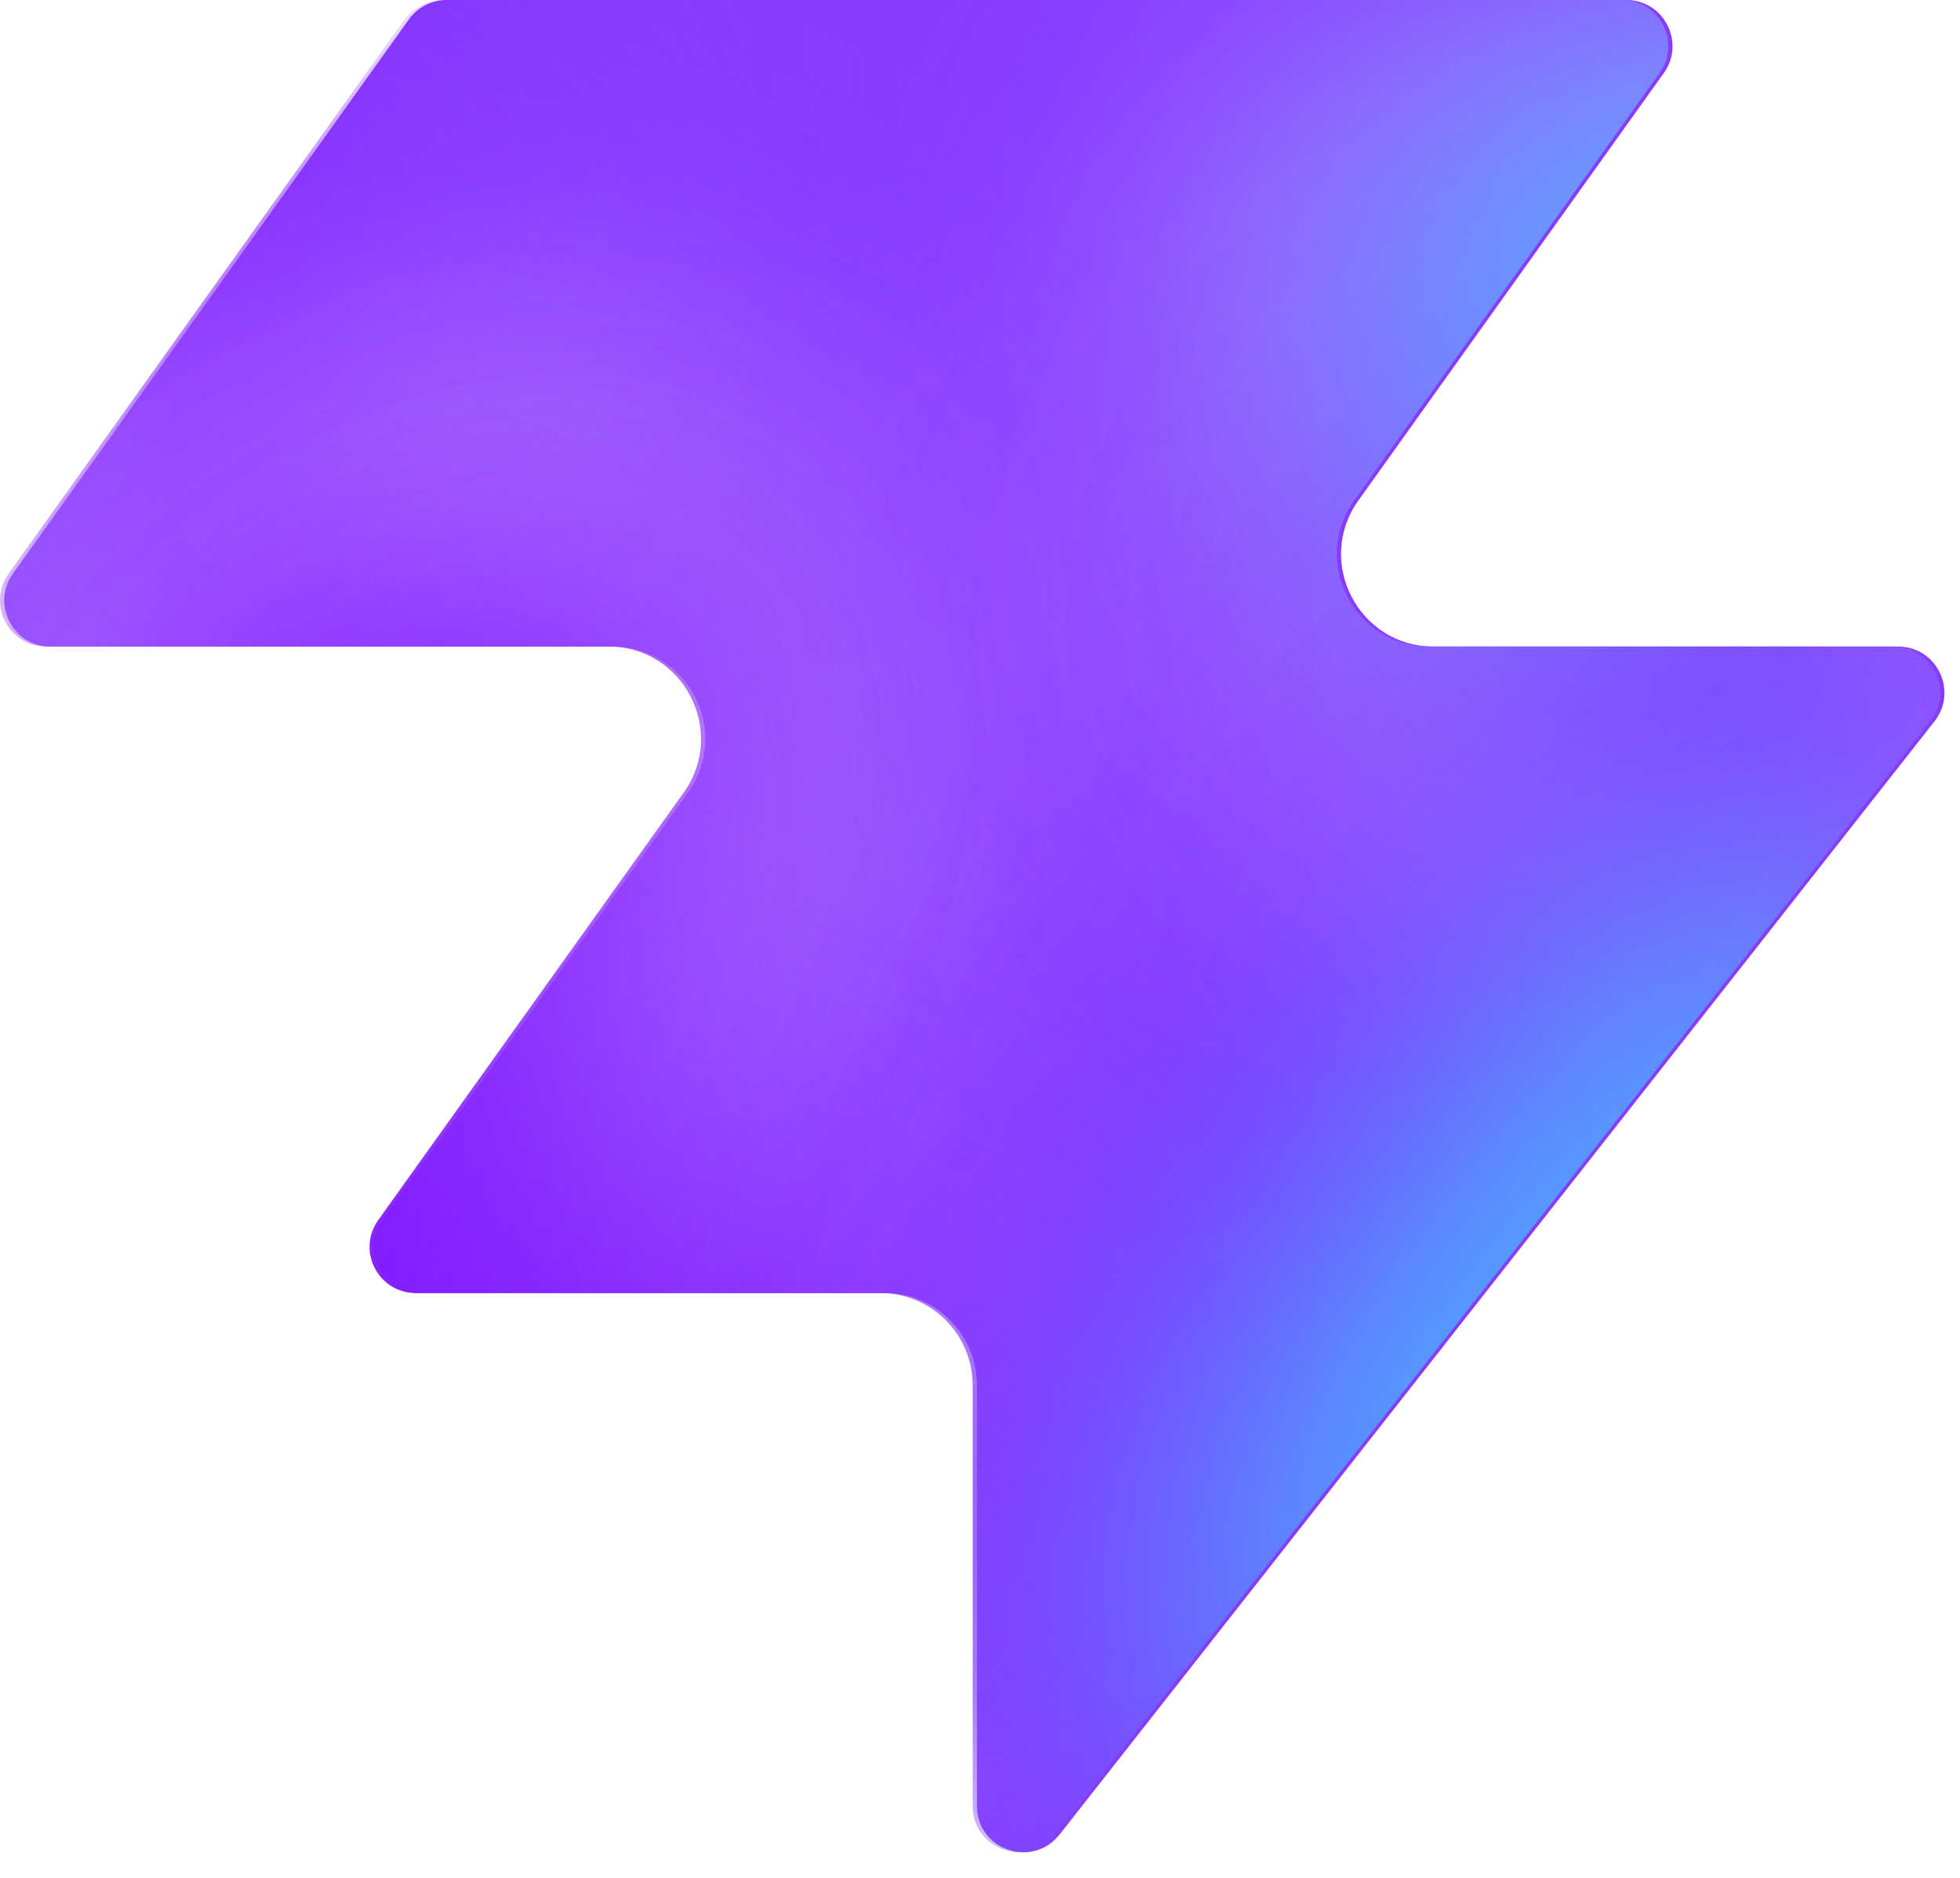
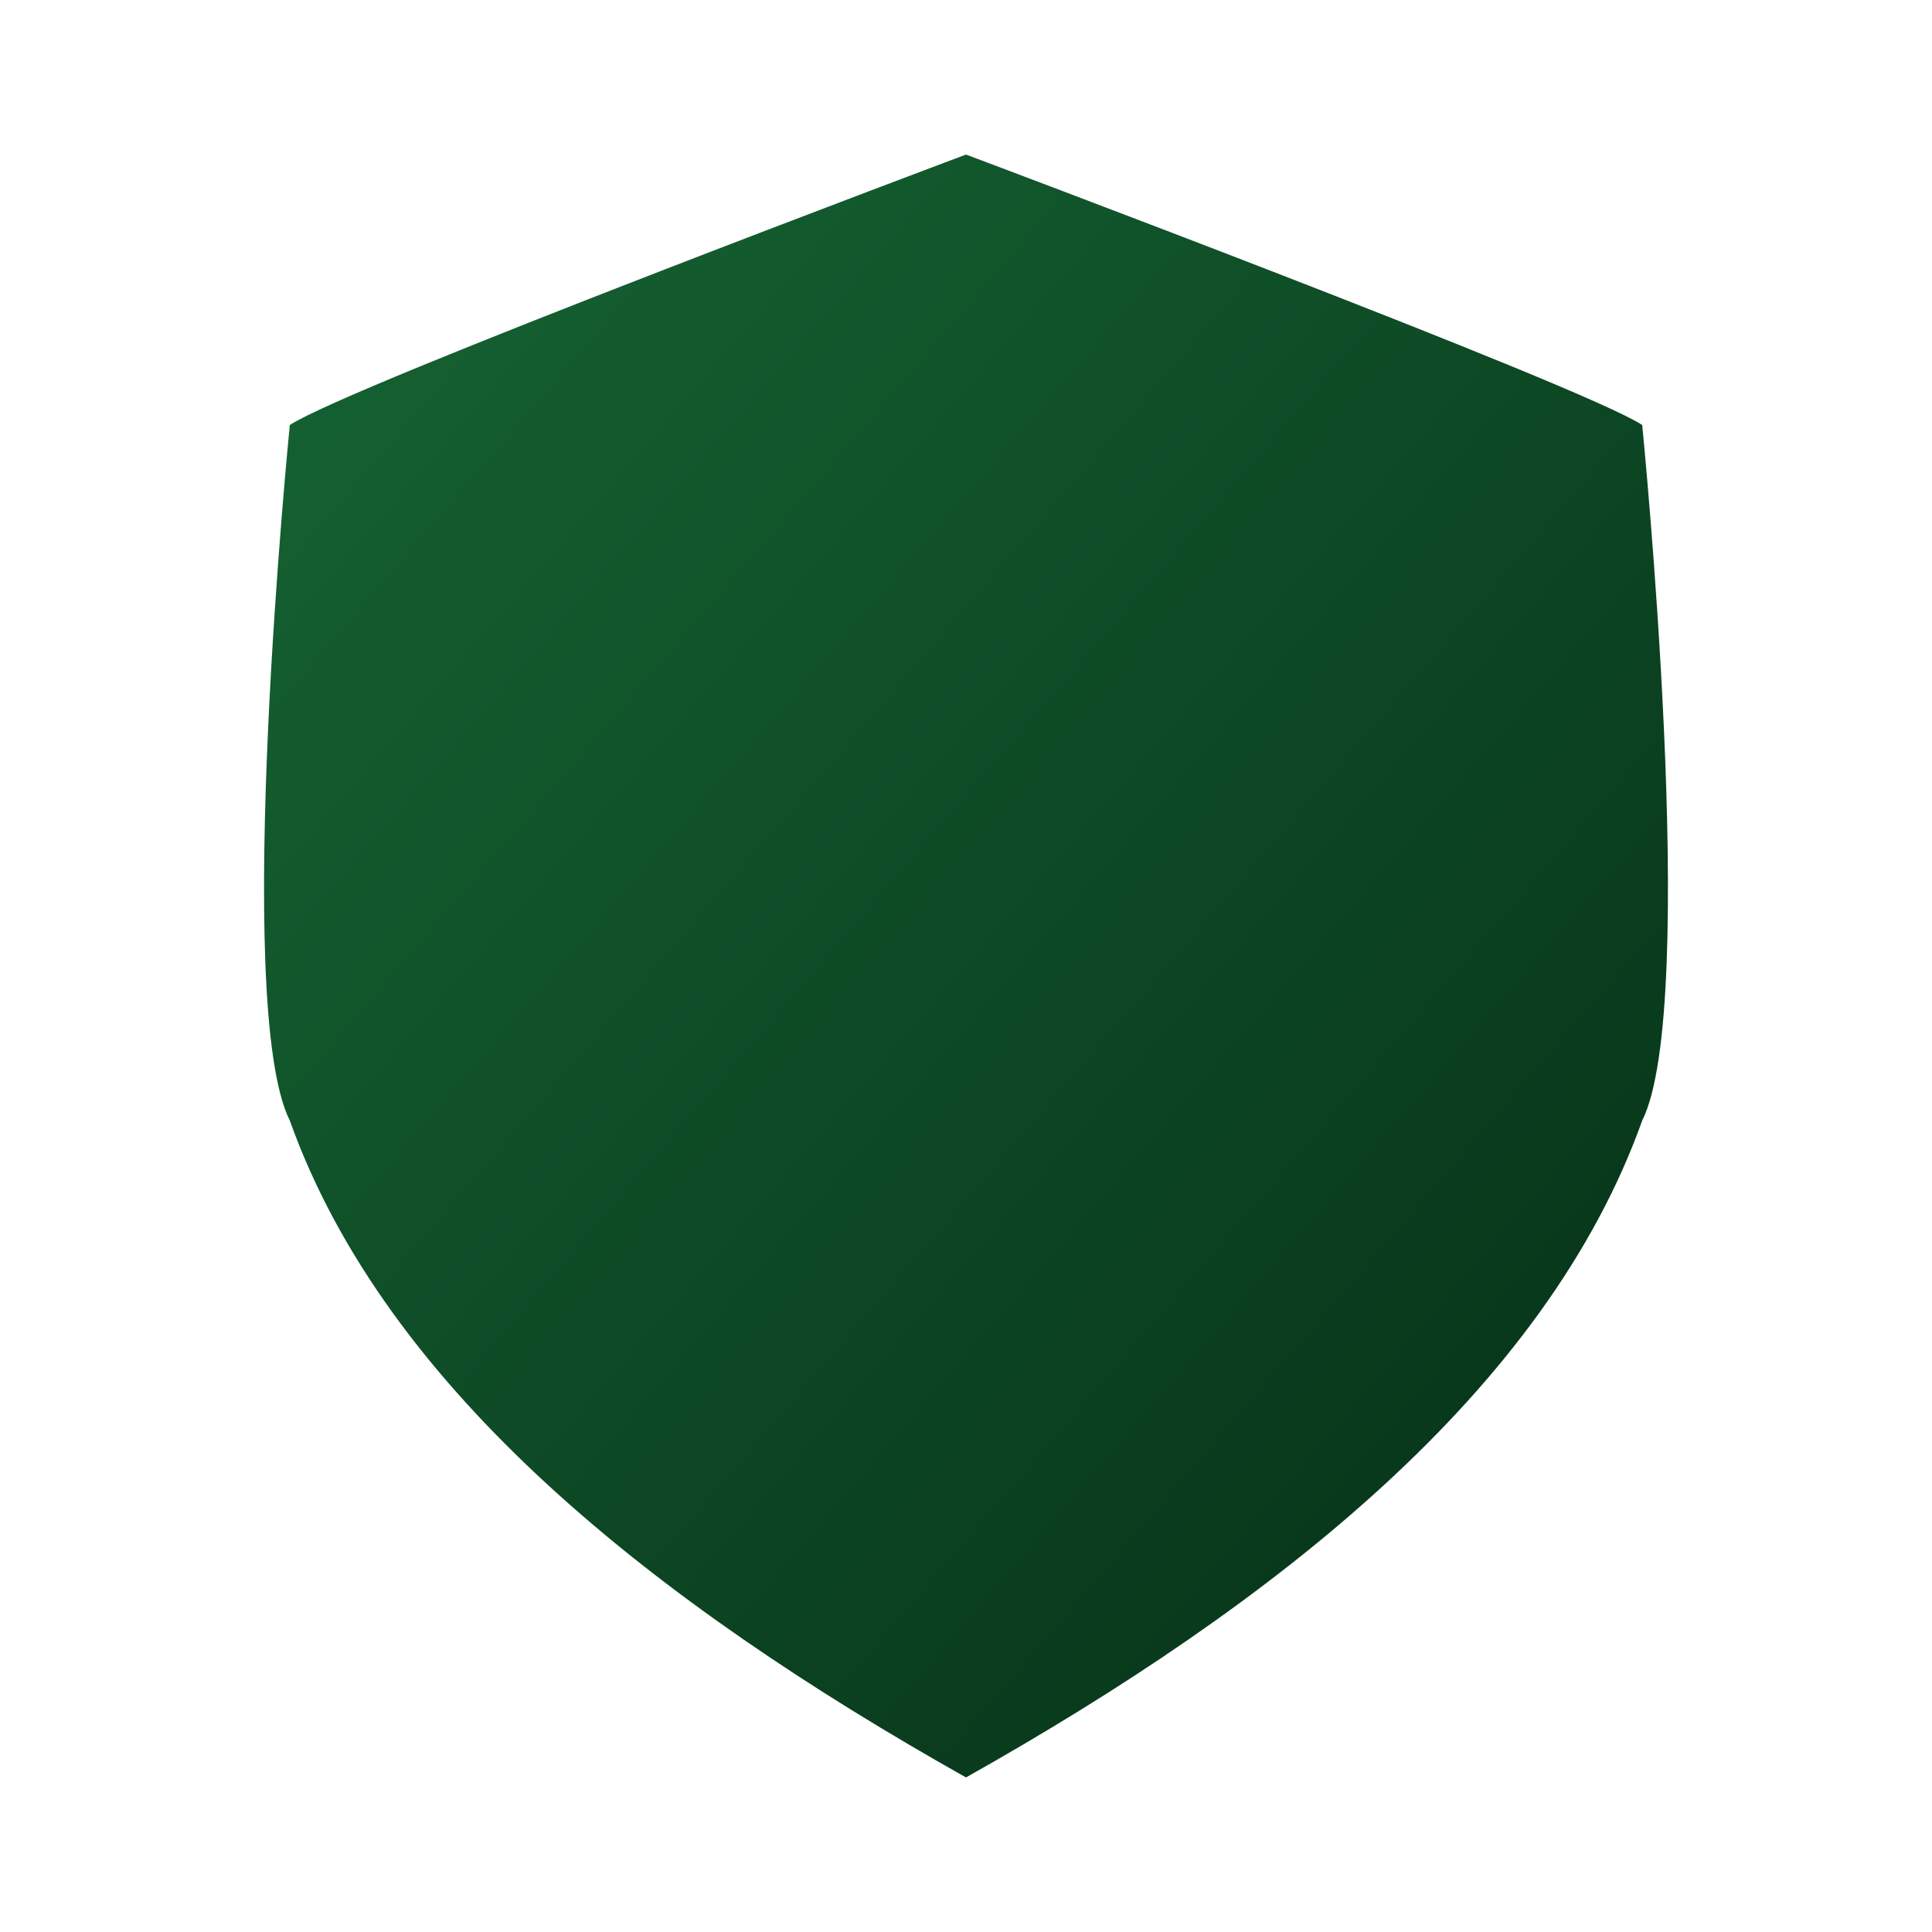
- <svg xmlns="http://www.w3.org/2000/svg" width="48" height="46" fill="none" viewBox="0 0 48 46">
-   <path fill="#863bff" d="M25.946 44.938c-.664.845-2.021.375-2.021-.698V33.937a2.26 2.26 0 0 0-2.262-2.262H10.287c-.92 0-1.456-1.04-.92-1.788l7.48-10.471c1.07-1.497 0-3.578-1.842-3.578H1.237c-.92 0-1.456-1.04-.92-1.788L10.013.474c.214-.297.556-.474.92-.474h28.894c.92 0 1.456 1.04.92 1.788l-7.48 10.471c-1.07 1.498 0 3.579 1.842 3.579h11.377c.943 0 1.473 1.088.89 1.83L25.947 44.94z" style="fill:#863bff;fill:color(display-p3 .525 .23 1);fill-opacity:1" />
-   <mask id="a" width="48" height="46" x="0" y="0" maskUnits="userSpaceOnUse" style="mask-type:alpha">
-     <path fill="#000" d="M25.842 44.938c-.664.844-2.021.375-2.021-.698V33.937a2.26 2.26 0 0 0-2.262-2.262H10.183c-.92 0-1.456-1.04-.92-1.788l7.48-10.471c1.07-1.498 0-3.579-1.842-3.579H1.133c-.92 0-1.456-1.04-.92-1.787L9.91.473c.214-.297.556-.474.92-.474h28.894c.92 0 1.456 1.04.92 1.788l-7.48 10.471c-1.07 1.498 0 3.578 1.842 3.578h11.377c.943 0 1.473 1.088.89 1.832L25.843 44.94z" style="fill:#000;fill-opacity:1" />
-   </mask>
-   <g mask="url(#a)">
-     <g filter="url(#b)">
-       <ellipse cx="5.508" cy="14.704" fill="#ede6ff" rx="5.508" ry="14.704" style="fill:#ede6ff;fill:color(display-p3 .927 .903 1);fill-opacity:1" transform="matrix(.00324 1 1 -.00324 -4.47 31.516)" />
-     </g>
-     <g filter="url(#c)">
-       <ellipse cx="10.399" cy="29.851" fill="#ede6ff" rx="10.399" ry="29.851" style="fill:#ede6ff;fill:color(display-p3 .927 .903 1);fill-opacity:1" transform="matrix(.00324 1 1 -.00324 -39.328 7.883)" />
-     </g>
-     <g filter="url(#d)">
-       <ellipse cx="5.508" cy="30.487" fill="#7e14ff" rx="5.508" ry="30.487" style="fill:#7e14ff;fill:color(display-p3 .492 .077 1);fill-opacity:1" transform="rotate(89.814 -25.913 -14.639)scale(1 -1)" />
-     </g>
-     <g filter="url(#e)">
-       <ellipse cx="5.508" cy="30.599" fill="#7e14ff" rx="5.508" ry="30.599" style="fill:#7e14ff;fill:color(display-p3 .492 .077 1);fill-opacity:1" transform="rotate(89.814 -32.644 -3.334)scale(1 -1)" />
-     </g>
-     <g filter="url(#f)">
-       <ellipse cx="5.508" cy="30.599" fill="#7e14ff" rx="5.508" ry="30.599" style="fill:#7e14ff;fill:color(display-p3 .492 .077 1);fill-opacity:1" transform="matrix(.00324 1 1 -.00324 -34.34 30.47)" />
-     </g>
-     <g filter="url(#g)">
-       <ellipse cx="14.072" cy="22.078" fill="#ede6ff" rx="14.072" ry="22.078" style="fill:#ede6ff;fill:color(display-p3 .927 .903 1);fill-opacity:1" transform="rotate(93.35 24.506 48.493)scale(-1 1)" />
-     </g>
-     <g filter="url(#h)">
-       <ellipse cx="3.47" cy="21.501" fill="#7e14ff" rx="3.47" ry="21.501" style="fill:#7e14ff;fill:color(display-p3 .492 .077 1);fill-opacity:1" transform="rotate(89.009 28.708 47.59)scale(-1 1)" />
-     </g>
-     <g filter="url(#i)">
-       <ellipse cx="3.47" cy="21.501" fill="#7e14ff" rx="3.47" ry="21.501" style="fill:#7e14ff;fill:color(display-p3 .492 .077 1);fill-opacity:1" transform="rotate(89.009 28.708 47.59)scale(-1 1)" />
-     </g>
-     <g filter="url(#j)">
-       <ellipse cx=".387" cy="8.972" fill="#7e14ff" rx="4.407" ry="29.108" style="fill:#7e14ff;fill:color(display-p3 .492 .077 1);fill-opacity:1" transform="rotate(39.51 .387 8.972)" />
-     </g>
-     <g filter="url(#k)">
-       <ellipse cx="47.523" cy="-6.092" fill="#7e14ff" rx="4.407" ry="29.108" style="fill:#7e14ff;fill:color(display-p3 .492 .077 1);fill-opacity:1" transform="rotate(37.892 47.523 -6.092)" />
-     </g>
-     <g filter="url(#l)">
-       <ellipse cx="41.412" cy="6.333" fill="#47bfff" rx="5.971" ry="9.665" style="fill:#47bfff;fill:color(display-p3 .28 .748 1);fill-opacity:1" transform="rotate(37.892 41.412 6.333)" />
-     </g>
-     <g filter="url(#m)">
-       <ellipse cx="-1.879" cy="38.332" fill="#7e14ff" rx="4.407" ry="29.108" style="fill:#7e14ff;fill:color(display-p3 .492 .077 1);fill-opacity:1" transform="rotate(37.892 -1.88 38.332)" />
-     </g>
-     <g filter="url(#n)">
-       <ellipse cx="-1.879" cy="38.332" fill="#7e14ff" rx="4.407" ry="29.108" style="fill:#7e14ff;fill:color(display-p3 .492 .077 1);fill-opacity:1" transform="rotate(37.892 -1.88 38.332)" />
-     </g>
-     <g filter="url(#o)">
-       <ellipse cx="35.651" cy="29.907" fill="#7e14ff" rx="4.407" ry="29.108" style="fill:#7e14ff;fill:color(display-p3 .492 .077 1);fill-opacity:1" transform="rotate(37.892 35.651 29.907)" />
-     </g>
-     <g filter="url(#p)">
-       <ellipse cx="38.418" cy="32.4" fill="#47bfff" rx="5.971" ry="15.297" style="fill:#47bfff;fill:color(display-p3 .28 .748 1);fill-opacity:1" transform="rotate(37.892 38.418 32.4)" />
-     </g>
-   </g>
+ <svg xmlns="http://www.w3.org/2000/svg" viewBox="0 0 100 100">
  <defs>
-     <filter id="b" width="60.045" height="41.654" x="-19.77" y="16.149" color-interpolation-filters="sRGB" filterUnits="userSpaceOnUse">
-       <feFlood flood-opacity="0" result="BackgroundImageFix" />
-       <feBlend in="SourceGraphic" in2="BackgroundImageFix" result="shape" />
-       <feGaussianBlur result="effect1_foregroundBlur_2002_17158" stdDeviation="7.659" />
-     </filter>
-     <filter id="c" width="90.34" height="51.437" x="-54.613" y="-7.533" color-interpolation-filters="sRGB" filterUnits="userSpaceOnUse">
-       <feFlood flood-opacity="0" result="BackgroundImageFix" />
-       <feBlend in="SourceGraphic" in2="BackgroundImageFix" result="shape" />
-       <feGaussianBlur result="effect1_foregroundBlur_2002_17158" stdDeviation="7.659" />
-     </filter>
-     <filter id="d" width="79.355" height="29.4" x="-49.64" y="2.03" color-interpolation-filters="sRGB" filterUnits="userSpaceOnUse">
-       <feFlood flood-opacity="0" result="BackgroundImageFix" />
-       <feBlend in="SourceGraphic" in2="BackgroundImageFix" result="shape" />
-       <feGaussianBlur result="effect1_foregroundBlur_2002_17158" stdDeviation="4.596" />
-     </filter>
-     <filter id="e" width="79.579" height="29.4" x="-45.045" y="20.029" color-interpolation-filters="sRGB" filterUnits="userSpaceOnUse">
-       <feFlood flood-opacity="0" result="BackgroundImageFix" />
-       <feBlend in="SourceGraphic" in2="BackgroundImageFix" result="shape" />
-       <feGaussianBlur result="effect1_foregroundBlur_2002_17158" stdDeviation="4.596" />
-     </filter>
-     <filter id="f" width="79.579" height="29.4" x="-43.513" y="21.178" color-interpolation-filters="sRGB" filterUnits="userSpaceOnUse">
-       <feFlood flood-opacity="0" result="BackgroundImageFix" />
-       <feBlend in="SourceGraphic" in2="BackgroundImageFix" result="shape" />
-       <feGaussianBlur result="effect1_foregroundBlur_2002_17158" stdDeviation="4.596" />
-     </filter>
-     <filter id="g" width="74.749" height="58.852" x="15.756" y="-17.901" color-interpolation-filters="sRGB" filterUnits="userSpaceOnUse">
-       <feFlood flood-opacity="0" result="BackgroundImageFix" />
-       <feBlend in="SourceGraphic" in2="BackgroundImageFix" result="shape" />
-       <feGaussianBlur result="effect1_foregroundBlur_2002_17158" stdDeviation="7.659" />
-     </filter>
-     <filter id="h" width="61.377" height="25.362" x="23.548" y="2.284" color-interpolation-filters="sRGB" filterUnits="userSpaceOnUse">
-       <feFlood flood-opacity="0" result="BackgroundImageFix" />
-       <feBlend in="SourceGraphic" in2="BackgroundImageFix" result="shape" />
-       <feGaussianBlur result="effect1_foregroundBlur_2002_17158" stdDeviation="4.596" />
-     </filter>
-     <filter id="i" width="61.377" height="25.362" x="23.548" y="2.284" color-interpolation-filters="sRGB" filterUnits="userSpaceOnUse">
-       <feFlood flood-opacity="0" result="BackgroundImageFix" />
-       <feBlend in="SourceGraphic" in2="BackgroundImageFix" result="shape" />
-       <feGaussianBlur result="effect1_foregroundBlur_2002_17158" stdDeviation="4.596" />
-     </filter>
-     <filter id="j" width="56.045" height="63.649" x="-27.636" y="-22.853" color-interpolation-filters="sRGB" filterUnits="userSpaceOnUse">
-       <feFlood flood-opacity="0" result="BackgroundImageFix" />
-       <feBlend in="SourceGraphic" in2="BackgroundImageFix" result="shape" />
-       <feGaussianBlur result="effect1_foregroundBlur_2002_17158" stdDeviation="4.596" />
-     </filter>
-     <filter id="k" width="54.814" height="64.646" x="20.116" y="-38.415" color-interpolation-filters="sRGB" filterUnits="userSpaceOnUse">
-       <feFlood flood-opacity="0" result="BackgroundImageFix" />
-       <feBlend in="SourceGraphic" in2="BackgroundImageFix" result="shape" />
-       <feGaussianBlur result="effect1_foregroundBlur_2002_17158" stdDeviation="4.596" />
-     </filter>
-     <filter id="l" width="33.541" height="35.313" x="24.641" y="-11.323" color-interpolation-filters="sRGB" filterUnits="userSpaceOnUse">
-       <feFlood flood-opacity="0" result="BackgroundImageFix" />
-       <feBlend in="SourceGraphic" in2="BackgroundImageFix" result="shape" />
-       <feGaussianBlur result="effect1_foregroundBlur_2002_17158" stdDeviation="4.596" />
-     </filter>
-     <filter id="m" width="54.814" height="64.646" x="-29.286" y="6.009" color-interpolation-filters="sRGB" filterUnits="userSpaceOnUse">
-       <feFlood flood-opacity="0" result="BackgroundImageFix" />
-       <feBlend in="SourceGraphic" in2="BackgroundImageFix" result="shape" />
-       <feGaussianBlur result="effect1_foregroundBlur_2002_17158" stdDeviation="4.596" />
-     </filter>
-     <filter id="n" width="54.814" height="64.646" x="-29.286" y="6.009" color-interpolation-filters="sRGB" filterUnits="userSpaceOnUse">
-       <feFlood flood-opacity="0" result="BackgroundImageFix" />
-       <feBlend in="SourceGraphic" in2="BackgroundImageFix" result="shape" />
-       <feGaussianBlur result="effect1_foregroundBlur_2002_17158" stdDeviation="4.596" />
-     </filter>
-     <filter id="o" width="54.814" height="64.646" x="8.244" y="-2.416" color-interpolation-filters="sRGB" filterUnits="userSpaceOnUse">
-       <feFlood flood-opacity="0" result="BackgroundImageFix" />
-       <feBlend in="SourceGraphic" in2="BackgroundImageFix" result="shape" />
-       <feGaussianBlur result="effect1_foregroundBlur_2002_17158" stdDeviation="4.596" />
-     </filter>
-     <filter id="p" width="39.409" height="43.623" x="18.713" y="10.588" color-interpolation-filters="sRGB" filterUnits="userSpaceOnUse">
-       <feFlood flood-opacity="0" result="BackgroundImageFix" />
-       <feBlend in="SourceGraphic" in2="BackgroundImageFix" result="shape" />
-       <feGaussianBlur result="effect1_foregroundBlur_2002_17158" stdDeviation="4.596" />
-     </filter>
+     <linearGradient id="shieldGradient" x1="0%" y1="0%" x2="100%" y2="100%">
+       <stop offset="0%" style="stop-color:#166534;stop-opacity:1" />
+       <stop offset="100%" style="stop-color:#052e16;stop-opacity:1" />
+     </linearGradient>
  </defs>
+   <path d="M50 8 C50 8 82 20 85 22 C85 22 88 52 85 58 C80 72 66 83 50 92 C34 83 20 72 15 58 C12 52 15 22 15 22 C18 20 50 8 50 8 Z" fill="url(#shieldGradient)" />
</svg>
